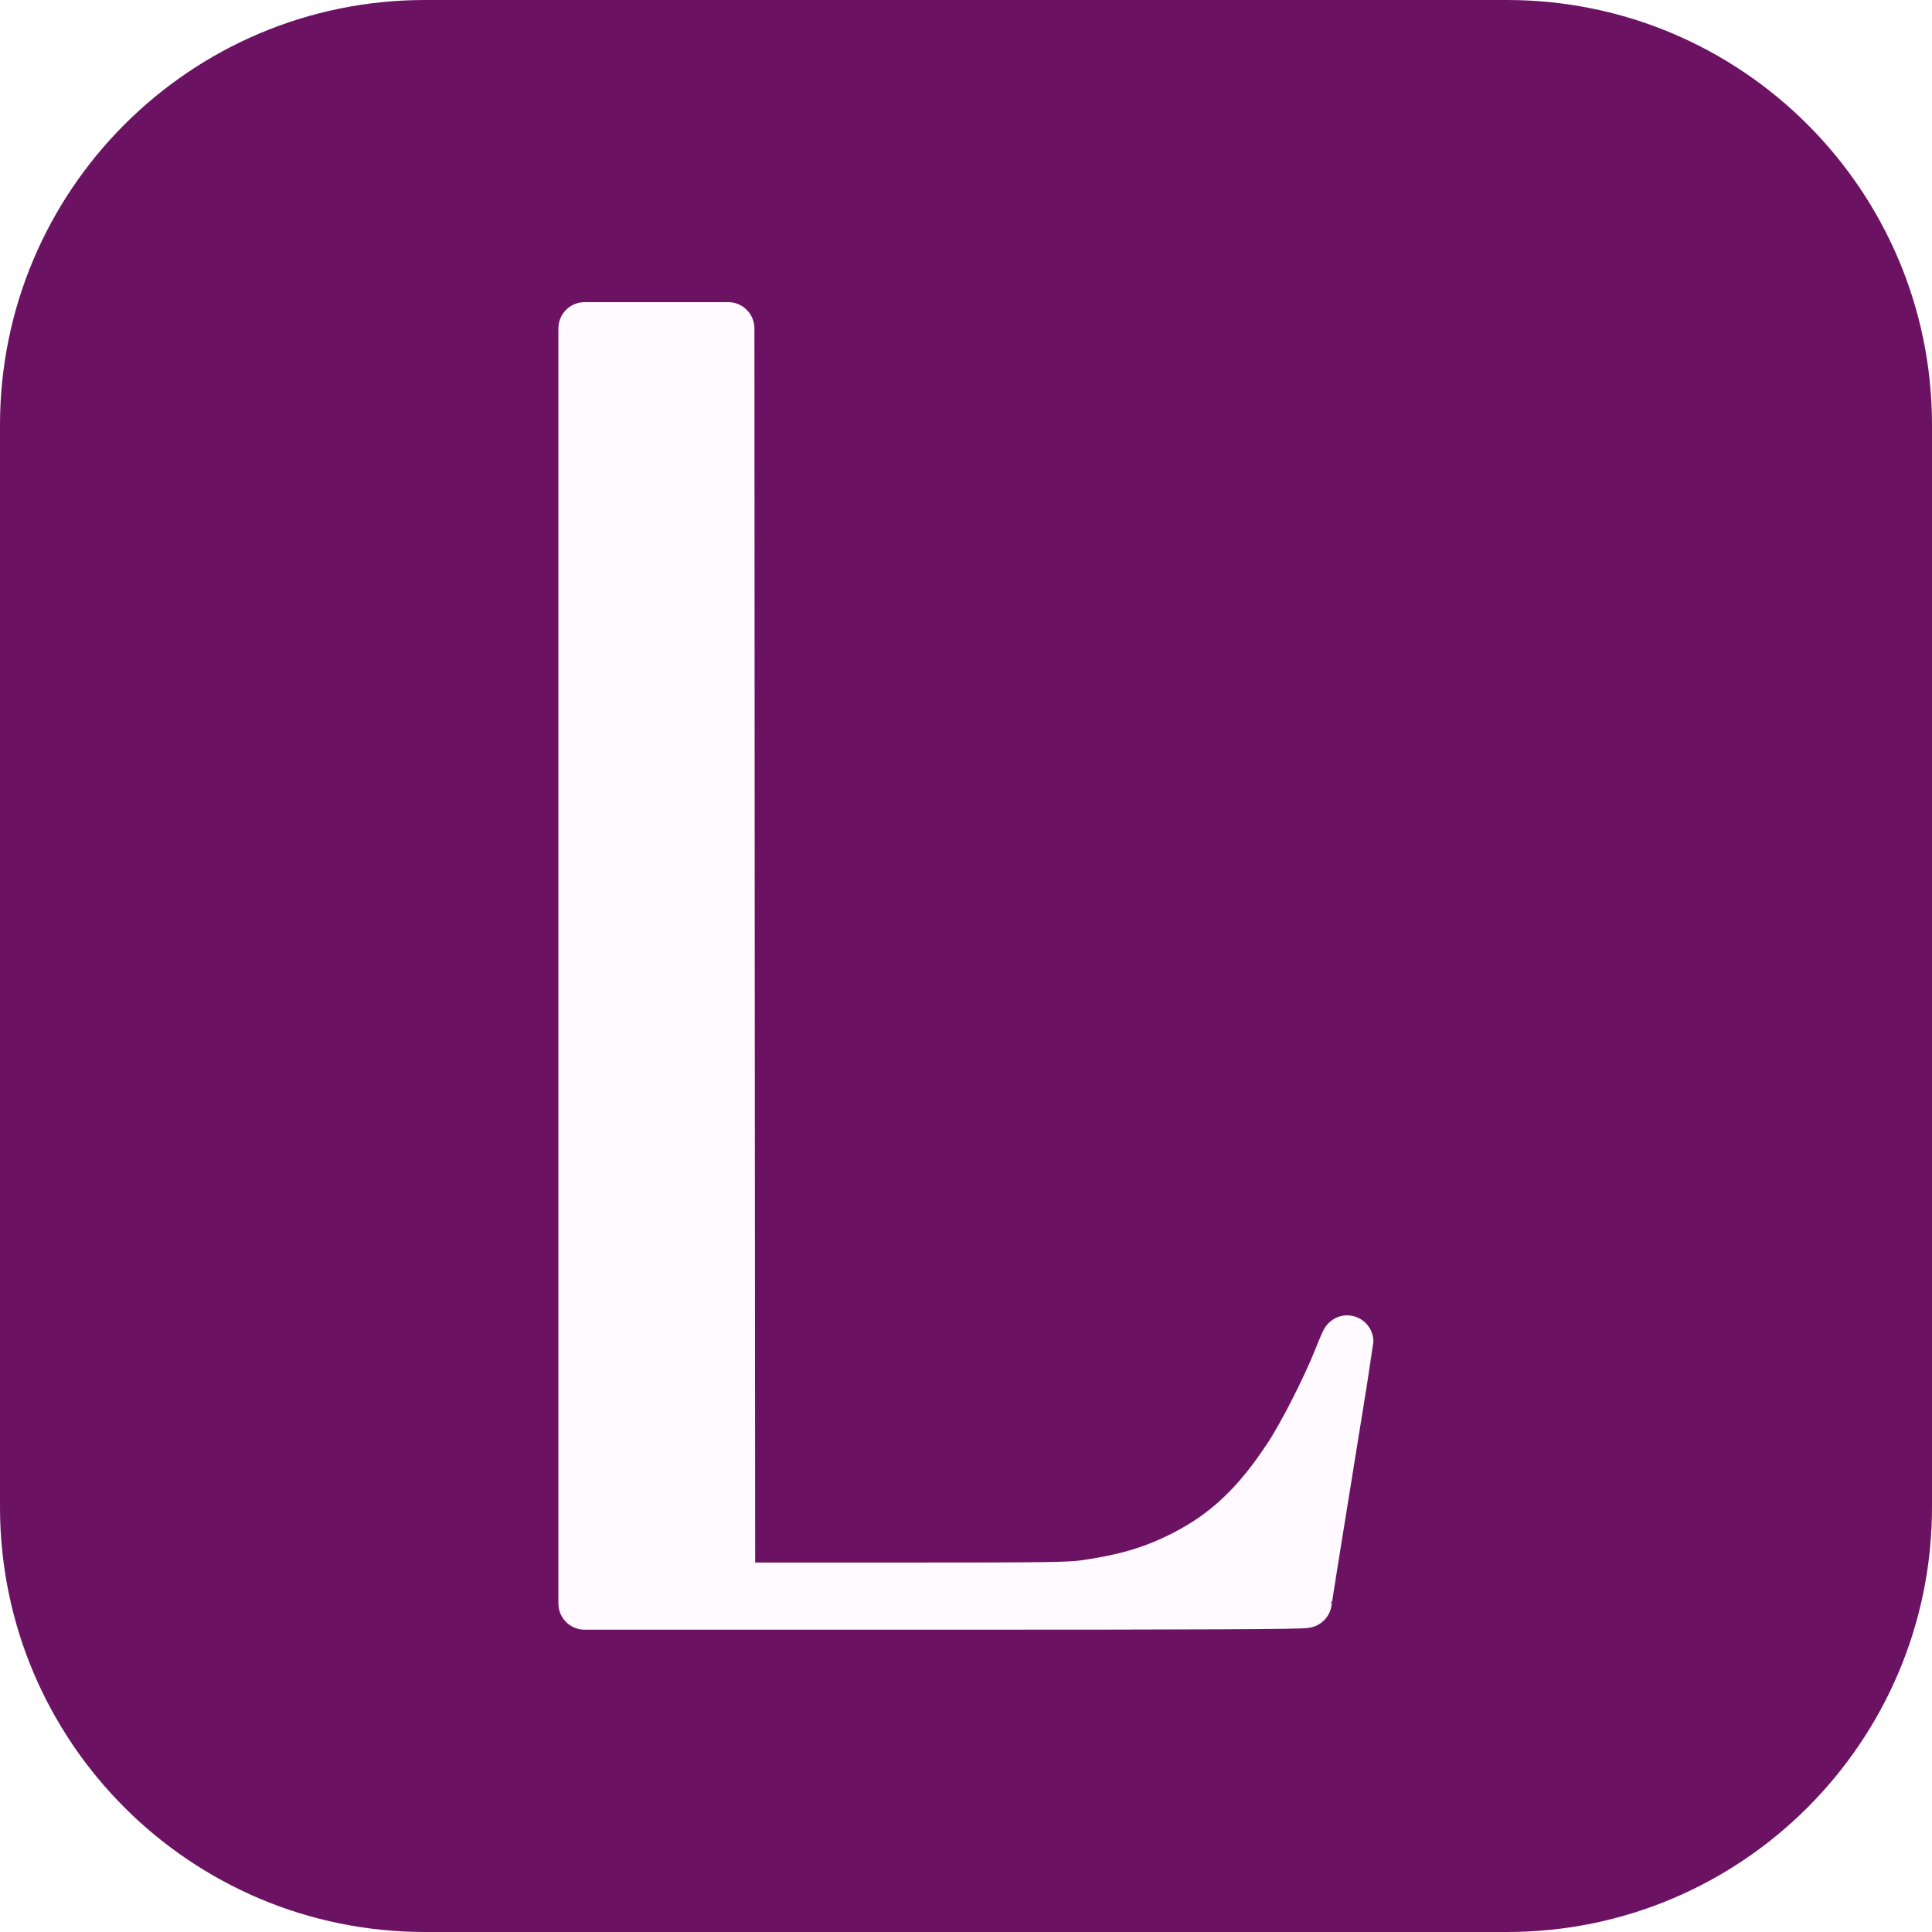
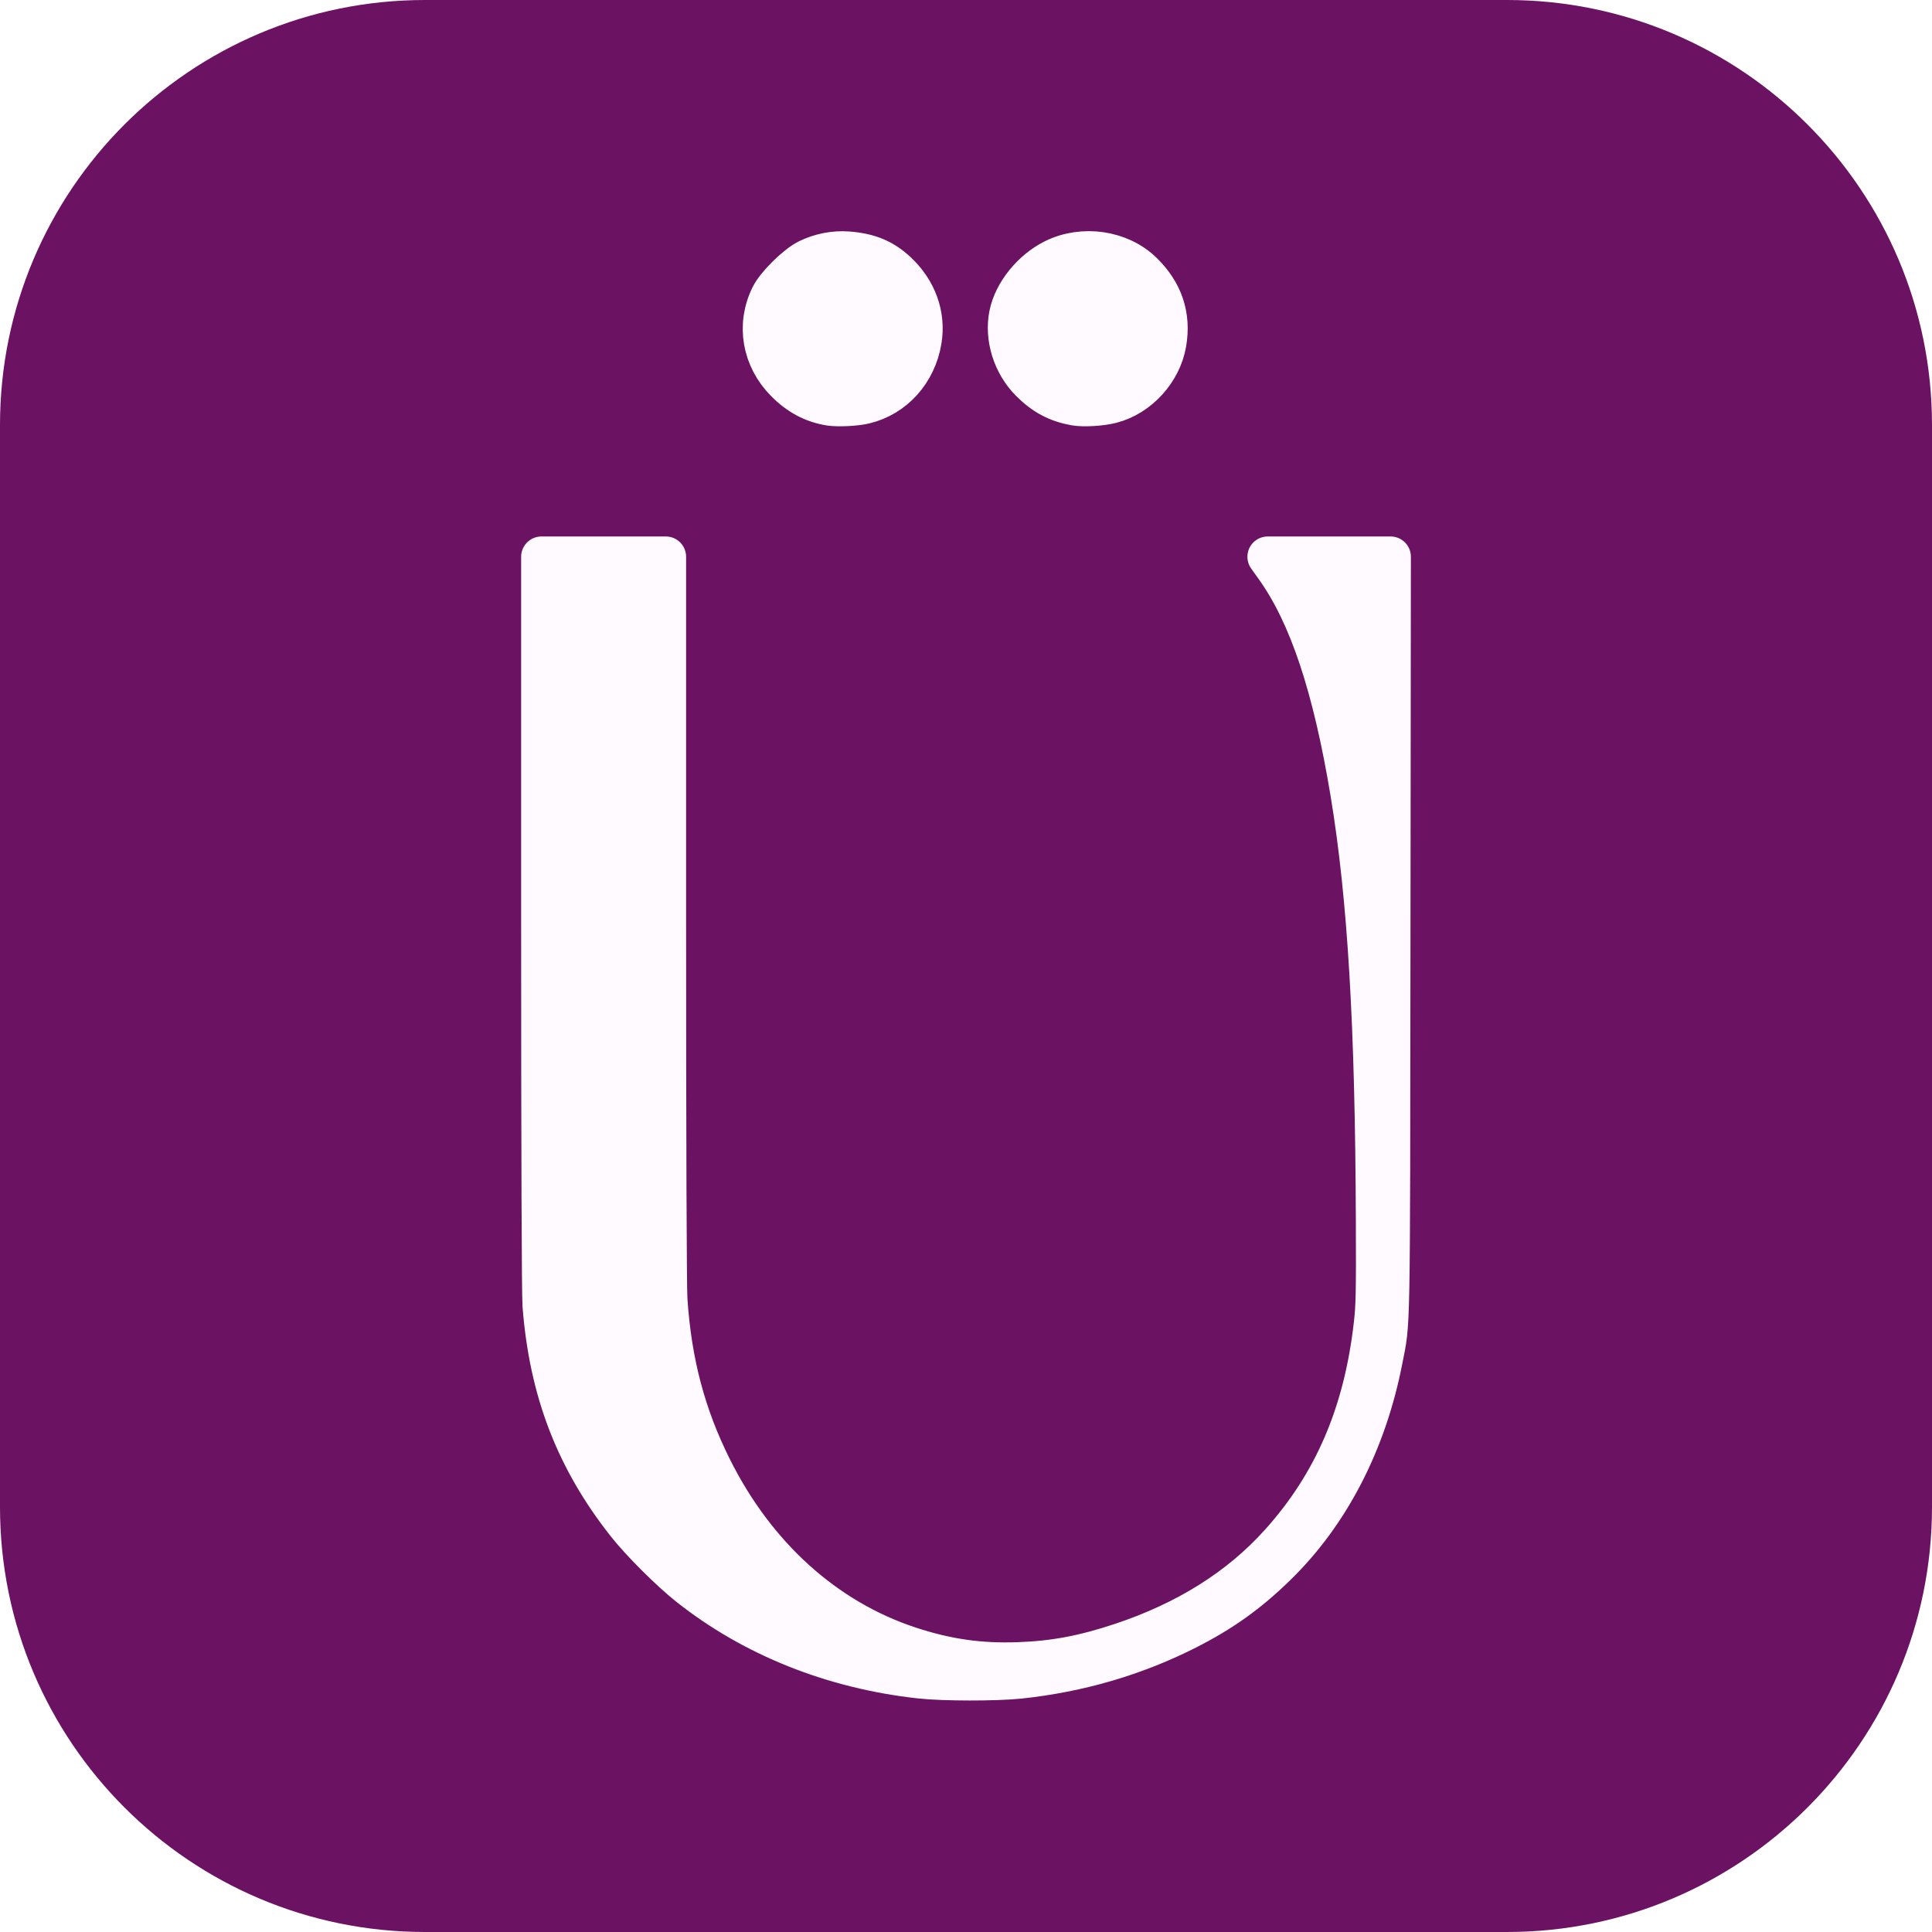
<svg xmlns="http://www.w3.org/2000/svg" viewBox="0 0 100 100">
  <rect width="100" height="100" rx="22" fill="#6b1263" />
-   <path transform="translate(30.26 -1.14) scale(0.0799)" fill="#fffaff" stroke="#fffaff" stroke-width="34" stroke-linejoin="round" d="M0.0 640.0L0.0 227.0L46.5 227.0L93.0 227.0L93.2 635.2L93.5 1043.5L203.5 1043.5C304.4 1043.5 314.5 1043.3 325.5 1041.7C352.2 1037.7 369.4 1032.4 389.0 1022.4C416.4 1008.3 436.4 989.4 456.9 958.0C466.2 943.9 481.5 913.8 489.0 895.0C491.7 888.1 494.0 882.9 494.0 883.4C494.0 883.9 487.9 921.8 480.5 967.6C473.1 1013.4 467.0 1051.3 467.0 1051.9C467.0 1052.7 401.5 1053.0 233.5 1053.0L0.0 1053.0L0.0 640.0Z" />
+   <path transform="translate(-15.58 13.00) scale(0.06999)" fill="#fffaff" stroke="#fffaff" stroke-width="30" stroke-linejoin="round" d="M903.3 1055.4C839.0 1048.4 779.5 1024.7 732.0 987.0C718.6 976.4 696.6 954.5 686.2 941.3C648.4 893.5 628.9 842.8 624.0 779.6C623.4 771.4 623.0 668.1 623.0 496.4L623.0 226.0L669.0 226.0L715.0 226.0L715.0 493.2C715.0 659.1 715.4 766.2 716.0 775.5C719.1 822.0 729.4 860.9 748.9 900.0C781.3 965.0 832.9 1011.6 895.0 1032.1C922.7 1041.2 946.9 1044.7 975.5 1043.7C1001.9 1042.8 1023.9 1038.7 1051.6 1029.5C1100.1 1013.4 1139.5 988.7 1169.2 955.6C1208.9 911.5 1231.2 859.7 1238.7 794.0C1240.3 780.5 1240.5 770.5 1240.3 718.0C1239.8 571.6 1234.2 478.1 1221.5 401.0C1208.4 321.8 1190.7 268.8 1165.8 234.0L1160.1 226.0L1205.6 226.0L1251.0 226.0L1250.7 505.8C1250.4 810.9 1250.7 790.1 1244.9 820.0C1233.0 881.1 1205.6 934.0 1165.9 972.5C1145.3 992.5 1126.2 1006.1 1100.3 1019.3C1062.0 1038.7 1020.6 1050.8 976.5 1055.5C959.2 1057.3 920.3 1057.3 903.3 1055.4Z M836.4 114.1C823.9 112.1 813.3 106.5 803.5 96.6C786.3 79.2 782.0 54.5 792.7 33.1C796.9 24.8 811.6 10.3 820.2 6.1C829.6 1.6 839.6 -0.3 849.5 0.4C865.1 1.6 875.6 5.9 885.7 15.3C900.5 29.1 907.1 47.5 904.0 66.1C900.1 89.4 883.9 107.5 862.0 112.8C855.6 114.4 842.4 115.0 836.4 114.1Z M1017.6 114.0C1004.3 111.6 994.4 106.3 984.5 96.3C971.6 83.3 965.6 63.8 969.1 46.8C972.4 30.7 985.9 14.1 1002.0 6.1C1023.4 -4.5 1050.9 -0.5 1067.4 15.6C1082.6 30.4 1088.4 47.8 1085.0 67.9C1081.5 88.7 1064.7 107.2 1044.5 112.4C1036.8 114.4 1023.9 115.1 1017.6 114.0Z" />
</svg>
